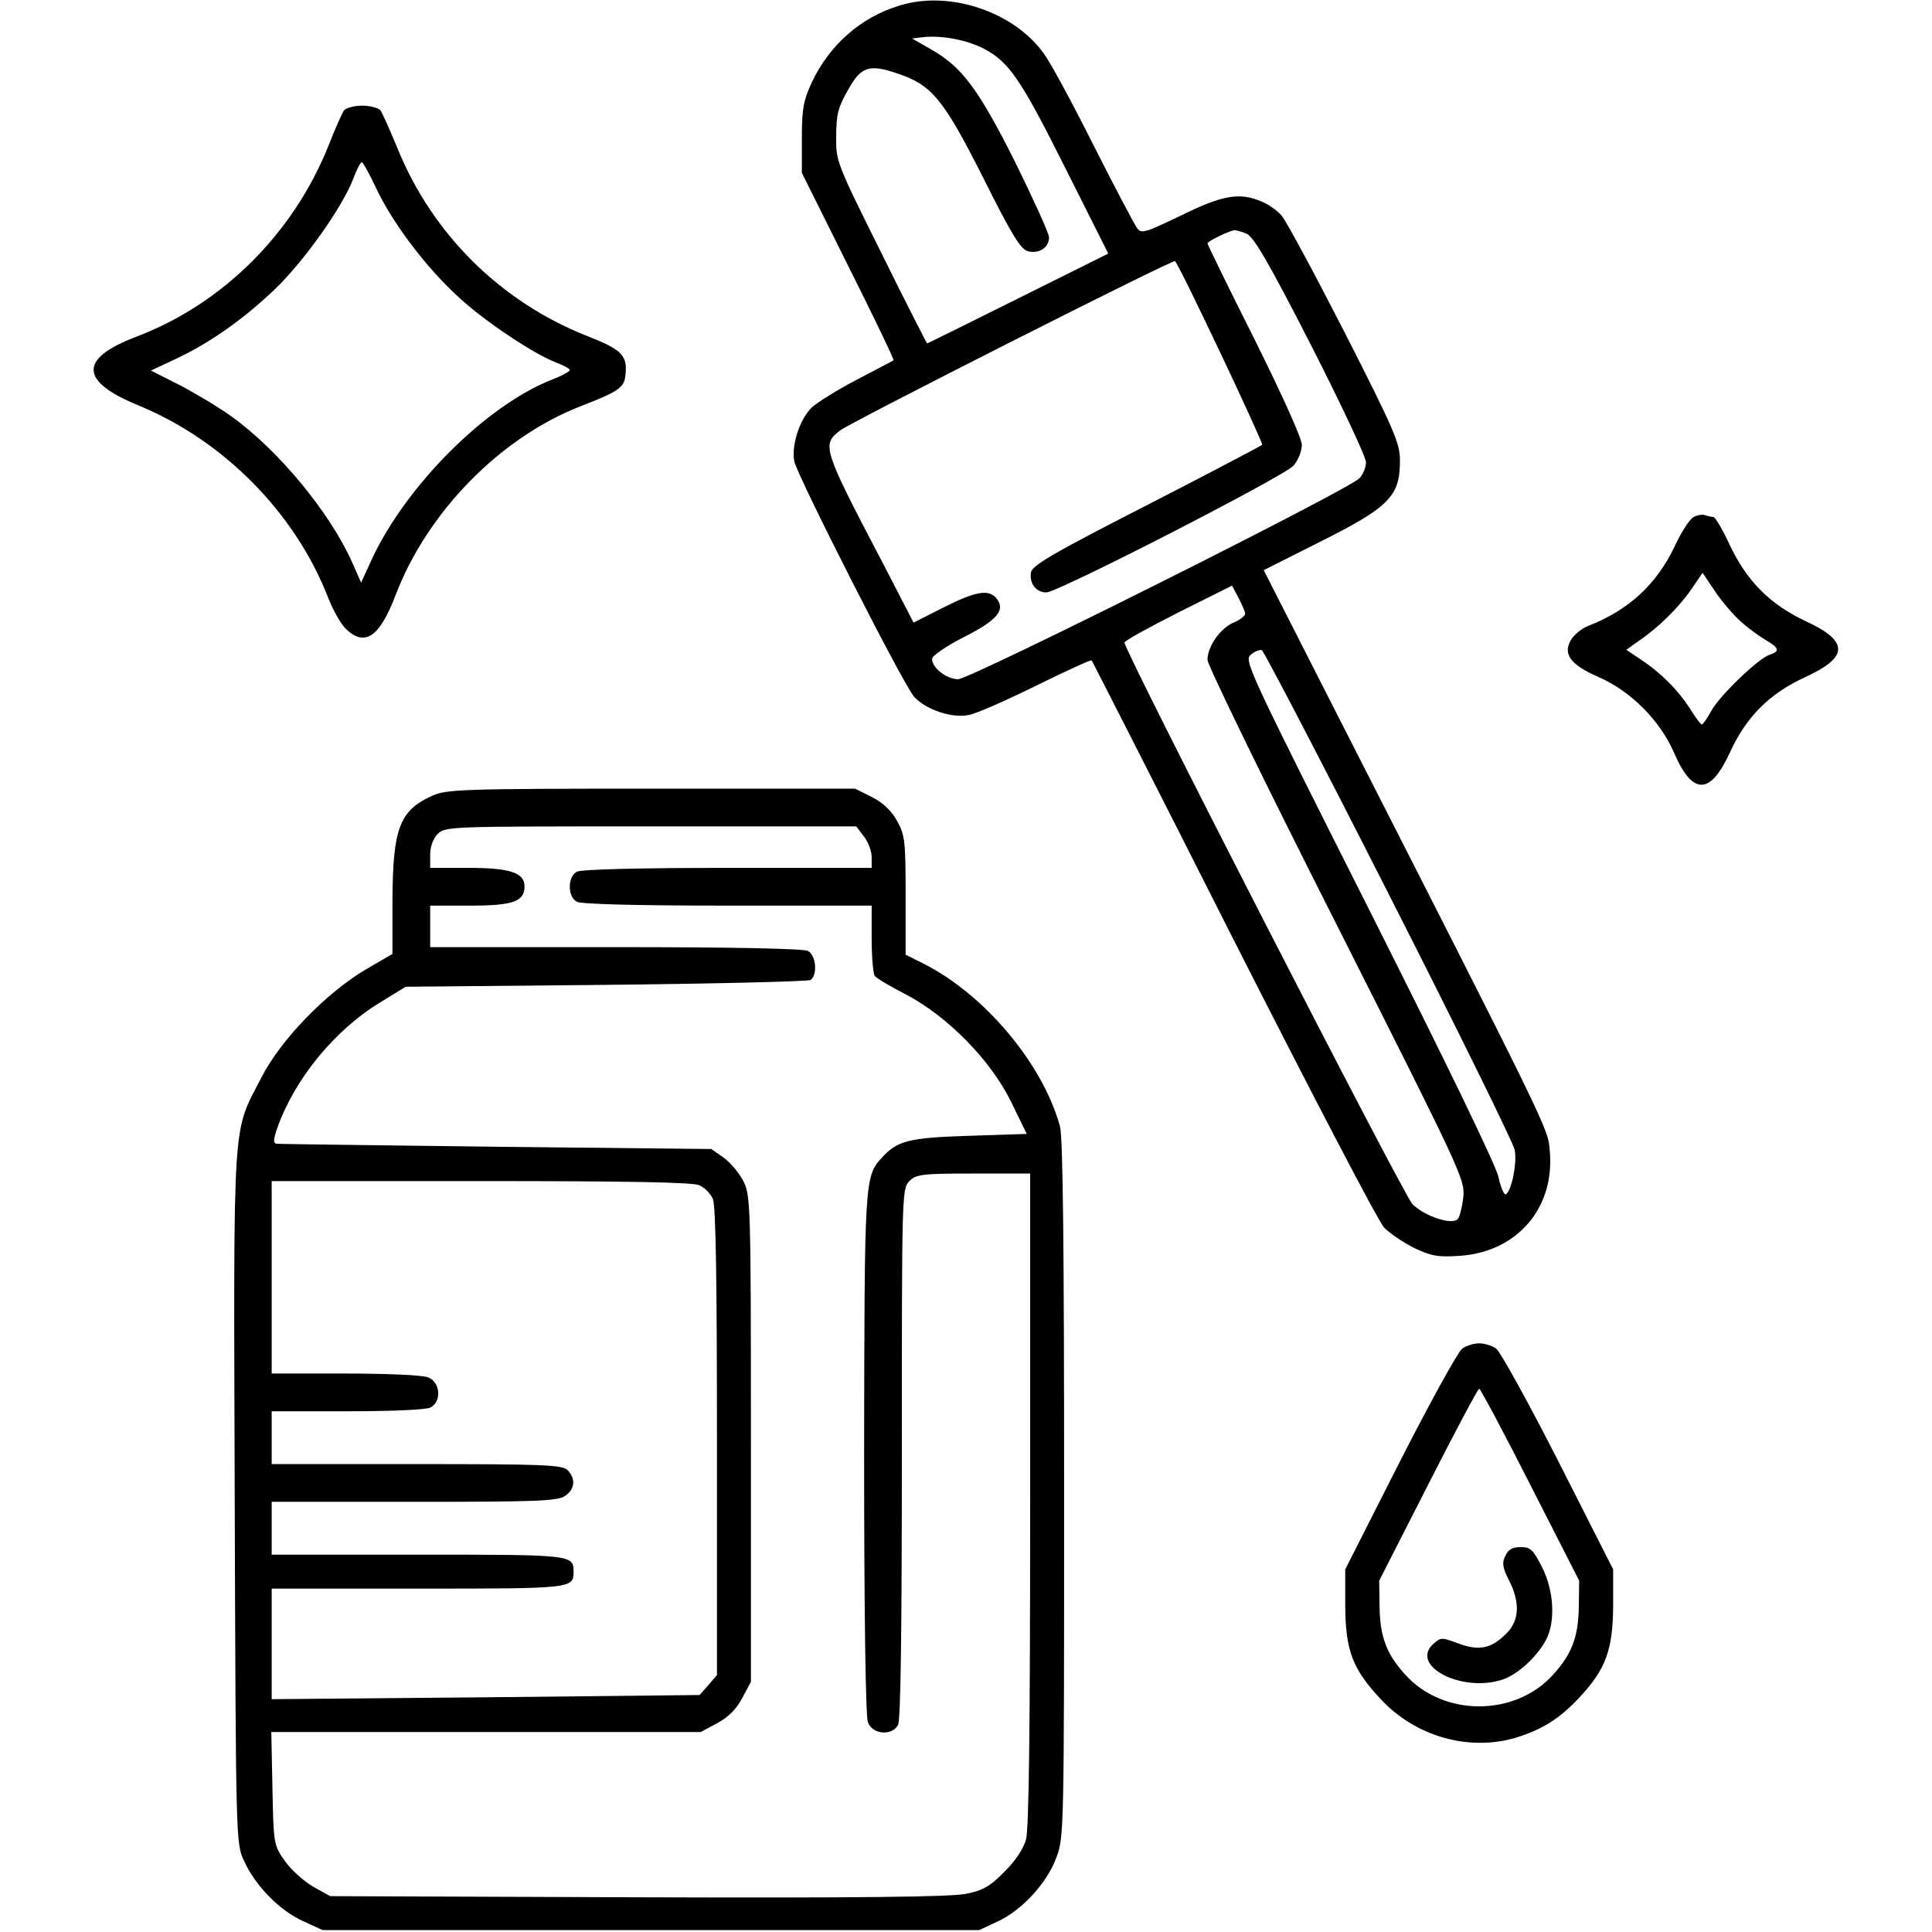
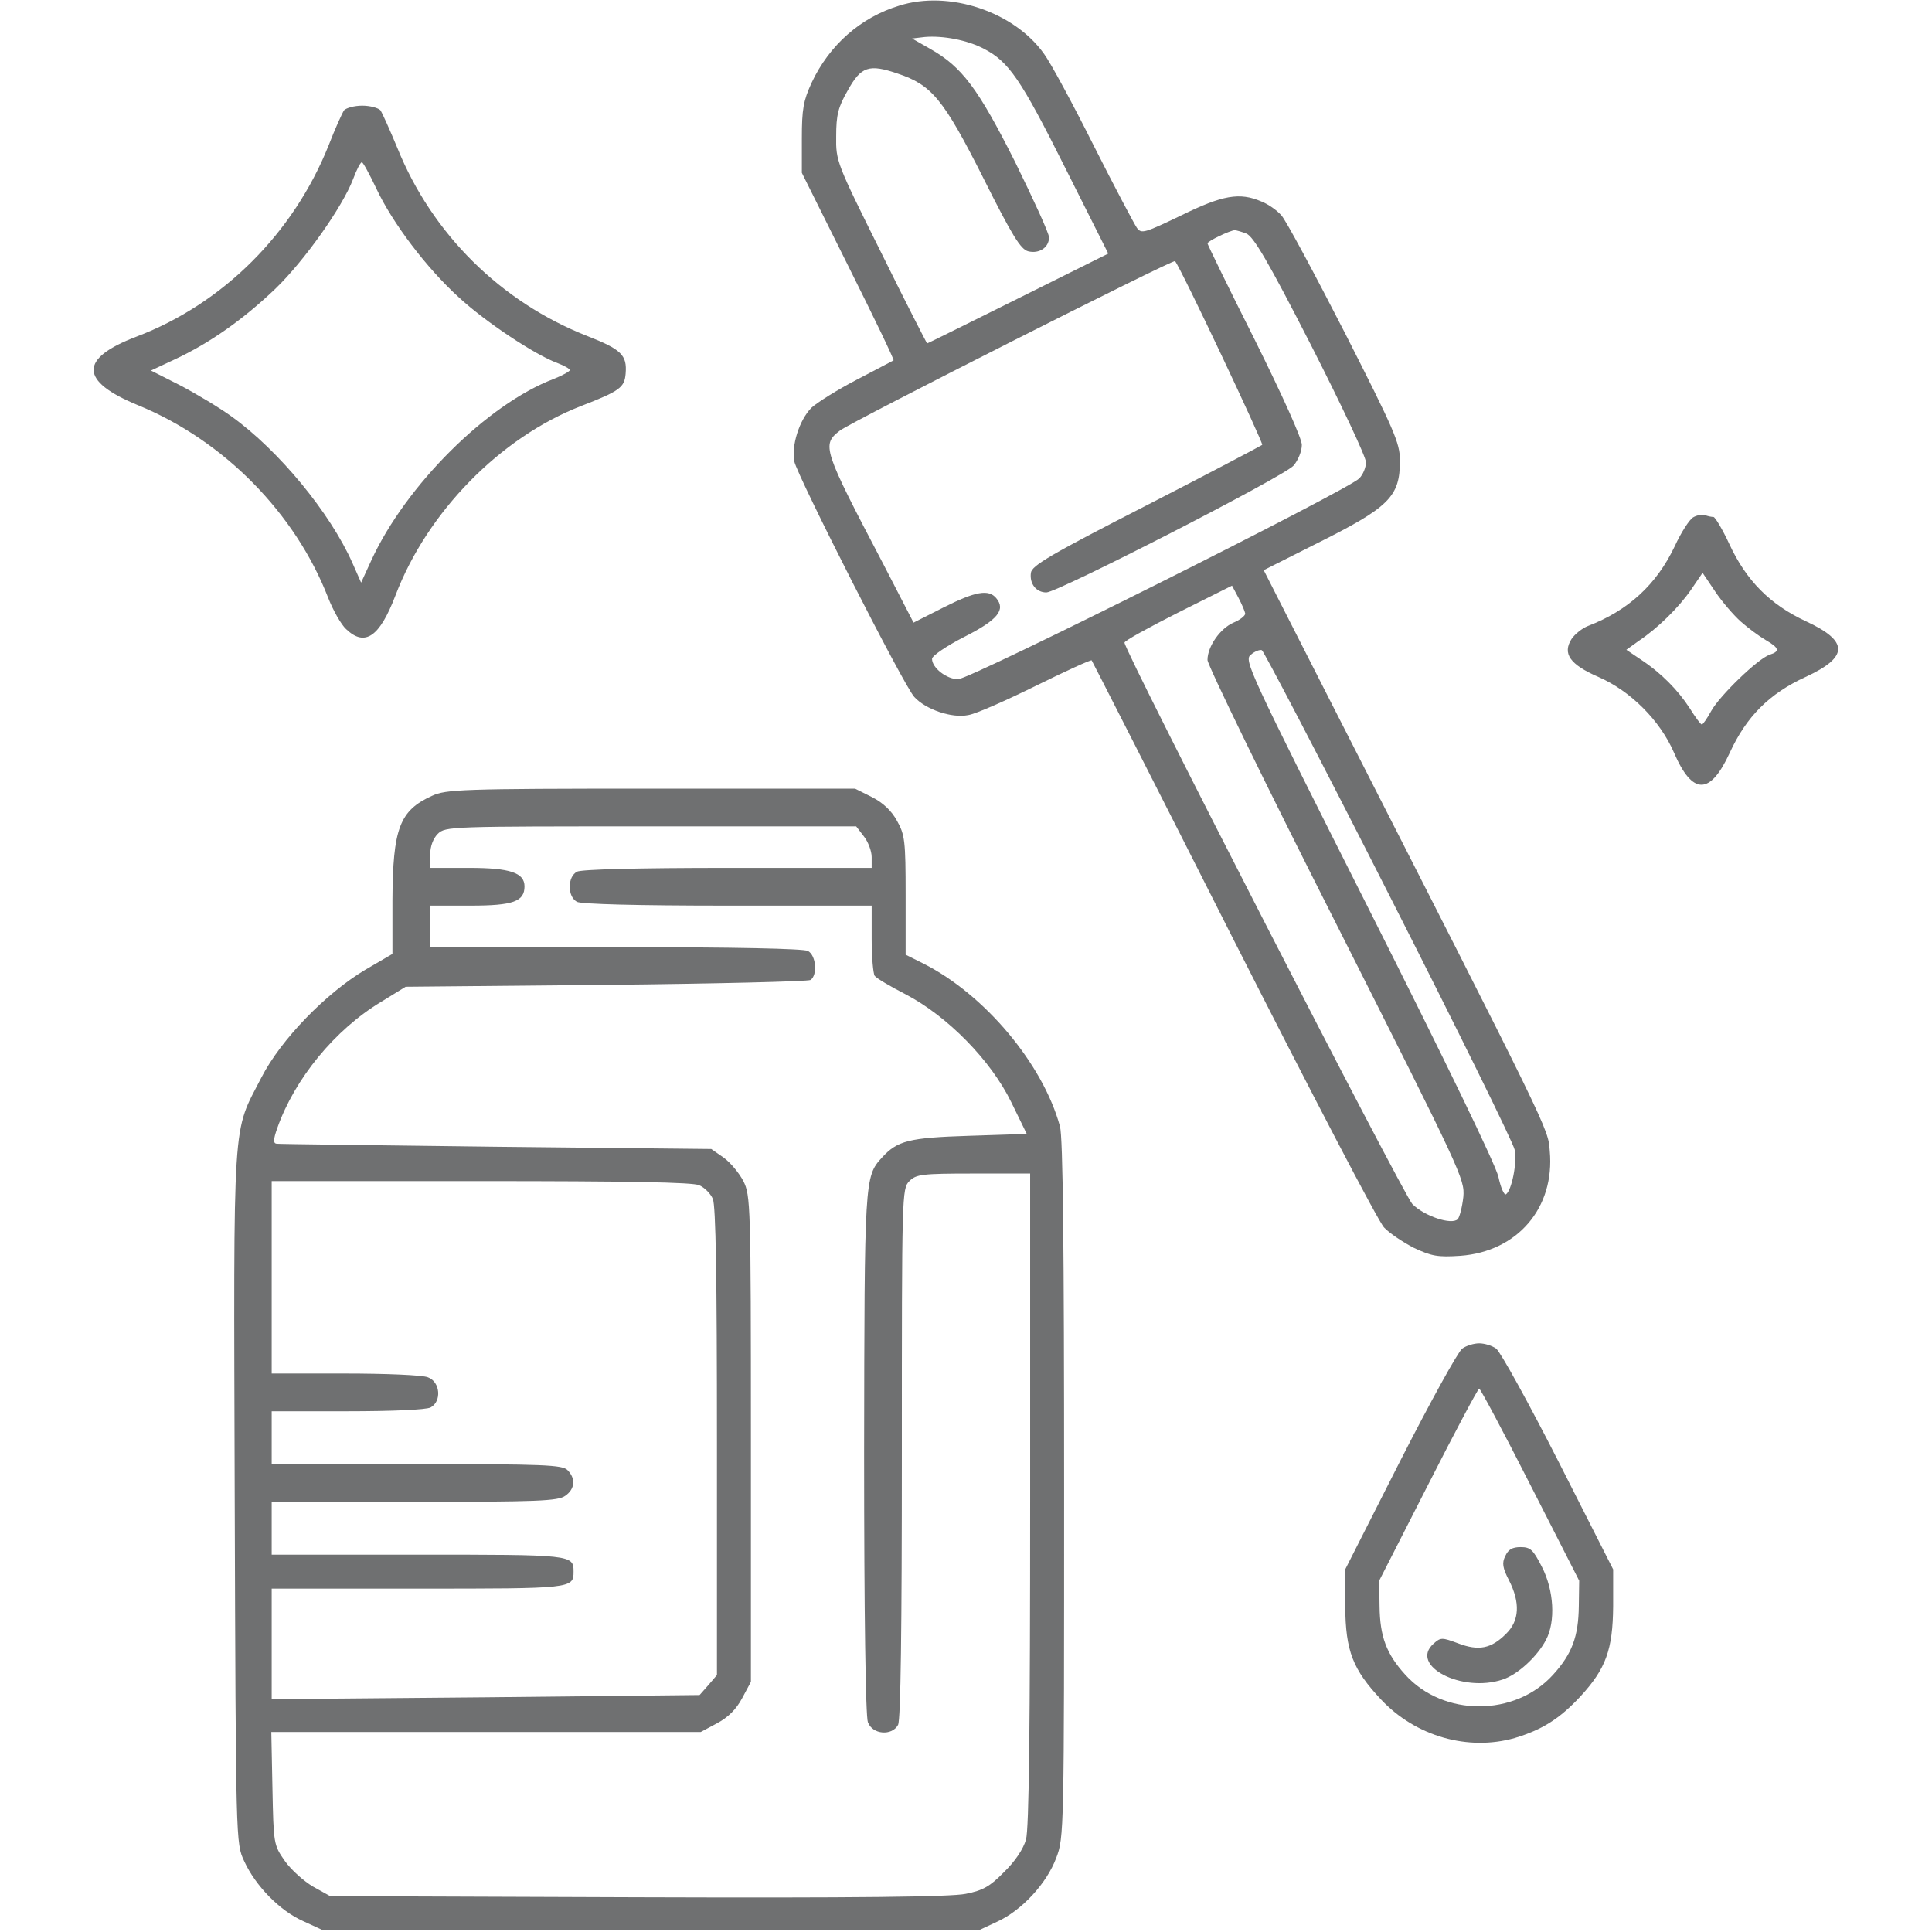
<svg xmlns="http://www.w3.org/2000/svg" version="1.0" width="512pt" height="512pt" viewBox="0 0 512 512" preserveAspectRatio="xMidYMid meet">
  <g transform="translate(0,512) scale(0.1,-0.1)" fill="#000000" stroke="none">
-     <path d="M2383 5105 c-102 -31 -185 -104 -232 -204 -22 -48 -26 -70 -26 -148 l0 -91 123 -247 c68 -136 122 -248 120 -250 -2 -1 -45 -24 -97 -51 -52 -27 -106 -61 -121 -75 -32 -33 -53 -100 -45 -142 9 -40 290 -594 318 -624 30 -33 99 -57 143 -48 20 3 101 39 180 78 79 39 145 69 147 67 2 -3 172 -336 376 -740 205 -404 384 -748 399 -763 14 -15 50 -39 79 -54 47 -22 63 -25 123 -21 151 11 251 127 237 278 -5 61 7 37 -584 1197 l-174 342 133 67 c201 100 228 127 228 224 0 46 -15 80 -146 338 -81 158 -156 298 -168 311 -11 13 -35 30 -53 37 -58 25 -103 17 -213 -37 -98 -47 -105 -49 -117 -33 -7 10 -59 108 -115 219 -55 110 -114 219 -131 242 -79 112 -252 170 -384 128z m224 -114 c66 -34 98 -80 215 -314 l115 -229 -239 -119 c-131 -65 -239 -119 -241 -119 -1 0 -57 109 -122 241 -118 237 -120 242 -119 308 0 56 5 77 31 122 35 63 56 70 132 44 90 -30 121 -67 226 -275 78 -156 100 -191 120 -196 29 -7 55 10 55 37 0 11 -41 100 -90 200 -98 195 -141 252 -224 299 l-49 28 34 4 c48 4 112 -8 156 -31z m696 -490 c19 -8 57 -72 171 -295 80 -157 146 -297 146 -311 0 -14 -8 -33 -18 -43 -32 -32 -1031 -532 -1063 -532 -30 0 -69 30 -69 54 0 8 38 34 85 58 89 45 111 72 85 103 -20 24 -55 18 -140 -25 l-79 -40 -79 153 c-162 309 -165 318 -116 356 28 22 884 455 888 449 16 -19 235 -483 231 -487 -4 -3 -142 -76 -308 -161 -252 -129 -303 -159 -305 -178 -4 -29 14 -52 41 -52 30 0 629 307 655 336 12 14 22 38 22 55 0 17 -50 128 -125 279 -69 137 -125 252 -125 255 0 6 59 34 72 35 4 0 18 -4 31 -9z m-3 -1007 c0 -6 -14 -17 -31 -24 -35 -15 -69 -63 -69 -99 0 -13 153 -328 341 -699 333 -660 341 -677 337 -724 -3 -27 -10 -54 -15 -59 -16 -16 -88 8 -120 40 -24 25 -763 1465 -763 1488 0 5 64 40 143 80 l142 71 17 -32 c9 -17 17 -36 18 -42z m381 -745 c180 -354 330 -659 333 -676 7 -34 -8 -108 -23 -118 -5 -3 -14 18 -20 46 -7 32 -139 304 -344 711 -320 635 -331 659 -312 673 10 9 24 14 29 12 5 -2 157 -293 337 -648z" />
-     <path d="M912 4828 c-5 -7 -24 -49 -41 -93 -93 -233 -280 -420 -509 -507 -153 -58 -152 -118 4 -182 227 -93 417 -286 504 -511 13 -33 34 -70 47 -82 50 -48 89 -21 131 89 84 221 278 419 492 502 103 40 115 49 118 86 4 49 -11 64 -103 100 -228 90 -410 270 -502 498 -20 48 -40 93 -45 100 -6 6 -27 12 -48 12 -21 0 -42 -6 -48 -12z m85 -207 c43 -92 134 -212 219 -289 70 -65 203 -153 261 -174 18 -7 33 -15 33 -19 0 -3 -19 -14 -42 -23 -177 -67 -393 -283 -484 -481 l-27 -59 -23 52 c-59 133 -195 298 -320 388 -33 24 -95 61 -137 83 l-77 39 64 30 c92 43 180 105 265 186 77 74 179 218 207 292 9 24 19 44 23 44 3 0 20 -31 38 -69z" />
-     <path d="M4487 3749 c-10 -6 -32 -40 -49 -77 -48 -101 -123 -170 -230 -211 -15 -6 -34 -21 -43 -34 -25 -39 -5 -68 71 -101 85 -37 163 -115 200 -200 49 -114 96 -114 148 -1 44 96 105 157 201 201 115 53 115 95 0 148 -94 44 -157 107 -202 204 -18 39 -38 72 -42 72 -5 0 -15 2 -23 5 -7 2 -21 0 -31 -6z m126 -276 c19 -17 49 -39 66 -49 36 -21 39 -30 11 -39 -31 -10 -133 -109 -155 -149 -11 -20 -22 -36 -25 -36 -3 0 -17 19 -32 43 -31 48 -76 94 -131 130 l-37 25 32 23 c51 34 107 89 140 137 l30 44 33 -49 c18 -27 49 -63 68 -80z" />
-     <path d="M1145 3011 c-86 -39 -104 -86 -105 -277 l0 -142 -72 -42 c-104 -62 -223 -184 -275 -285 -78 -152 -74 -82 -71 -1111 3 -918 3 -919 25 -966 30 -66 95 -132 156 -159 l52 -24 870 0 870 0 47 22 c66 30 132 102 157 169 21 54 21 70 21 977 0 637 -3 934 -11 962 -45 165 -199 349 -361 431 l-48 24 0 158 c0 144 -2 160 -23 197 -14 26 -37 48 -67 63 l-44 22 -541 0 c-503 0 -543 -2 -580 -19z m1144 -107 c12 -15 21 -40 21 -55 l0 -29 -381 0 c-243 0 -387 -4 -400 -10 -12 -7 -19 -21 -19 -40 0 -19 7 -33 19 -40 13 -6 157 -10 400 -10 l381 0 0 -87 c0 -49 4 -93 8 -99 4 -6 41 -28 82 -49 111 -58 226 -175 280 -286 l41 -84 -153 -5 c-160 -5 -190 -13 -231 -58 -46 -50 -46 -59 -47 -784 0 -423 4 -697 10 -712 12 -33 64 -37 80 -7 7 13 10 256 10 720 0 688 0 701 20 721 18 18 33 20 170 20 l150 0 0 -862 c0 -600 -3 -875 -11 -903 -7 -25 -29 -58 -58 -86 -37 -38 -56 -49 -102 -58 -40 -8 -284 -11 -870 -9 l-814 3 -45 25 c-24 14 -58 44 -75 68 -30 43 -30 45 -33 193 l-3 149 569 0 569 0 43 23 c30 16 51 37 67 67 l23 43 0 644 c0 622 -1 645 -20 683 -11 21 -34 49 -52 62 l-33 23 -570 6 c-314 4 -575 7 -582 8 -9 1 -9 11 2 42 46 130 152 260 275 334 l65 40 530 5 c292 3 536 9 543 13 19 13 15 65 -7 77 -13 6 -191 10 -510 10 l-491 0 0 55 0 55 107 0 c113 0 143 11 143 51 0 36 -38 49 -147 49 l-103 0 0 35 c0 22 8 43 20 55 20 20 33 20 564 20 l545 0 20 -26z m-436 -925 c14 -6 30 -22 36 -36 8 -17 11 -211 11 -643 l0 -619 -23 -27 -23 -26 -567 -6 -567 -5 0 147 0 146 388 0 c408 0 412 0 412 45 0 45 -4 45 -412 45 l-388 0 0 70 0 70 378 0 c326 0 381 2 400 16 26 18 28 46 6 68 -13 14 -64 16 -400 16 l-384 0 0 70 0 70 201 0 c119 0 208 4 220 10 30 16 26 68 -7 80 -14 6 -113 10 -220 10 l-194 0 0 255 0 255 555 0 c385 0 562 -3 578 -11z" />
-     <path d="M3875 1546 c-11 -8 -85 -142 -165 -299 l-145 -286 0 -98 c1 -119 20 -167 95 -247 92 -98 231 -137 354 -102 73 22 119 51 174 110 68 74 86 124 87 239 l0 98 -145 286 c-80 157 -154 291 -165 299 -11 8 -31 14 -45 14 -14 0 -34 -6 -45 -14z m180 -360 l130 -255 -1 -68 c-1 -80 -18 -126 -68 -181 -101 -112 -291 -112 -392 0 -50 55 -67 101 -68 181 l-1 68 130 255 c71 140 132 254 135 254 3 0 64 -114 135 -254z" />
-     <path d="M3989 996 c-9 -18 -7 -31 10 -64 30 -59 28 -107 -8 -142 -39 -39 -72 -46 -127 -25 -43 16 -46 16 -65 -1 -65 -58 75 -131 183 -95 40 13 92 61 115 105 26 49 21 132 -11 194 -23 45 -30 52 -56 52 -22 0 -33 -6 -41 -24z" />
+     <path d="M2383 5105 c-102 -31 -185 -104 -232 -204 -22 -48 -26 -70 -26 -148 l0 -91 123 -247 c68 -136 122 -248 120 -250 -2 -1 -45 -24 -97 -51 -52 -27 -106 -61 -121 -75 -32 -33 -53 -100 -45 -142 9 -40 290 -594 318 -624 30 -33 99 -57 143 -48 20 3 101 39 180 78 79 39 145 69 147 67 2 -3 172 -336 376 -740 205 -404 384 -748 399 -763 14 -15 50 -39 79 -54 47 -22 63 -25 123 -21 151 11 251 127 237 278 -5 61 7 37 -584 1197 l-174 342 133 67 c201 100 228 127 228 224 0 46 -15 80 -146 338 -81 158 -156 298 -168 311 -11 13 -35 30 -53 37 -58 25 -103 17 -213 -37 -98 -47 -105 -49 -117 -33 -7 10 -59 108 -115 219 -55 110 -114 219 -131 242 -79 112 -252 170 -384 128z m224 -114 c66 -34 98 -80 215 -314 l115 -229 -239 -119 c-131 -65 -239 -119 -241 -119 -1 0 -57 109 -122 241 -118 237 -120 242 -119 308 0 56 5 77 31 122 35 63 56 70 132 44 90 -30 121 -67 226 -275 78 -156 100 -191 120 -196 29 -7 55 10 55 37 0 11 -41 100 -90 200 -98 195 -141 252 -224 299 l-49 28 34 4 c48 4 112 -8 156 -31z m696 -490 c19 -8 57 -72 171 -295 80 -157 146 -297 146 -311 0 -14 -8 -33 -18 -43 -32 -32 -1031 -532 -1063 -532 -30 0 -69 30 -69 54 0 8 38 34 85 58 89 45 111 72 85 103 -20 24 -55 18 -140 -25 l-79 -40 -79 153 c-162 309 -165 318 -116 356 28 22 884 455 888 449 16 -19 235 -483 231 -487 -4 -3 -142 -76 -308 -161 -252 -129 -303 -159 -305 -178 -4 -29 14 -52 41 -52 30 0 629 307 655 336 12 14 22 38 22 55 0 17 -50 128 -125 279 -69 137 -125 252 -125 255 0 6 59 34 72 35 4 0 18 -4 31 -9z m-3 -1007 c0 -6 -14 -17 -31 -24 -35 -15 -69 -63 -69 -99 0 -13 153 -328 341 -699 333 -660 341 -677 337 -724 -3 -27 -10 -54 -15 -59 -16 -16 -88 8 -120 40 -24 25 -763 1465 -763 1488 0 5 64 40 143 80 l142 71 17 -32 c9 -17 17 -36 18 -42z m381 -745 c180 -354 330 -659 333 -676 7 -34 -8 -108 -23 -118 -5 -3 -14 18 -20 46 -7 32 -139 304 -344 711 -320 635 -331 659 -312 673 10 9 24 14 29 12 5 -2 157 -293 337 -648z" style="fill: rgb(111, 112, 113); paint-order: stroke;" />
+     <path d="M912 4828 c-5 -7 -24 -49 -41 -93 -93 -233 -280 -420 -509 -507 -153 -58 -152 -118 4 -182 227 -93 417 -286 504 -511 13 -33 34 -70 47 -82 50 -48 89 -21 131 89 84 221 278 419 492 502 103 40 115 49 118 86 4 49 -11 64 -103 100 -228 90 -410 270 -502 498 -20 48 -40 93 -45 100 -6 6 -27 12 -48 12 -21 0 -42 -6 -48 -12z m85 -207 c43 -92 134 -212 219 -289 70 -65 203 -153 261 -174 18 -7 33 -15 33 -19 0 -3 -19 -14 -42 -23 -177 -67 -393 -283 -484 -481 l-27 -59 -23 52 c-59 133 -195 298 -320 388 -33 24 -95 61 -137 83 l-77 39 64 30 c92 43 180 105 265 186 77 74 179 218 207 292 9 24 19 44 23 44 3 0 20 -31 38 -69z" style="fill: rgb(111, 112, 113); paint-order: stroke;" />
+     <path d="M4487 3749 c-10 -6 -32 -40 -49 -77 -48 -101 -123 -170 -230 -211 -15 -6 -34 -21 -43 -34 -25 -39 -5 -68 71 -101 85 -37 163 -115 200 -200 49 -114 96 -114 148 -1 44 96 105 157 201 201 115 53 115 95 0 148 -94 44 -157 107 -202 204 -18 39 -38 72 -42 72 -5 0 -15 2 -23 5 -7 2 -21 0 -31 -6z m126 -276 c19 -17 49 -39 66 -49 36 -21 39 -30 11 -39 -31 -10 -133 -109 -155 -149 -11 -20 -22 -36 -25 -36 -3 0 -17 19 -32 43 -31 48 -76 94 -131 130 l-37 25 32 23 c51 34 107 89 140 137 l30 44 33 -49 c18 -27 49 -63 68 -80z" style="fill: rgb(111, 112, 113); paint-order: stroke;" />
+     <path d="M1145 3011 c-86 -39 -104 -86 -105 -277 l0 -142 -72 -42 c-104 -62 -223 -184 -275 -285 -78 -152 -74 -82 -71 -1111 3 -918 3 -919 25 -966 30 -66 95 -132 156 -159 l52 -24 870 0 870 0 47 22 c66 30 132 102 157 169 21 54 21 70 21 977 0 637 -3 934 -11 962 -45 165 -199 349 -361 431 l-48 24 0 158 c0 144 -2 160 -23 197 -14 26 -37 48 -67 63 l-44 22 -541 0 c-503 0 -543 -2 -580 -19z m1144 -107 c12 -15 21 -40 21 -55 l0 -29 -381 0 c-243 0 -387 -4 -400 -10 -12 -7 -19 -21 -19 -40 0 -19 7 -33 19 -40 13 -6 157 -10 400 -10 l381 0 0 -87 c0 -49 4 -93 8 -99 4 -6 41 -28 82 -49 111 -58 226 -175 280 -286 l41 -84 -153 -5 c-160 -5 -190 -13 -231 -58 -46 -50 -46 -59 -47 -784 0 -423 4 -697 10 -712 12 -33 64 -37 80 -7 7 13 10 256 10 720 0 688 0 701 20 721 18 18 33 20 170 20 l150 0 0 -862 c0 -600 -3 -875 -11 -903 -7 -25 -29 -58 -58 -86 -37 -38 -56 -49 -102 -58 -40 -8 -284 -11 -870 -9 l-814 3 -45 25 c-24 14 -58 44 -75 68 -30 43 -30 45 -33 193 l-3 149 569 0 569 0 43 23 c30 16 51 37 67 67 l23 43 0 644 c0 622 -1 645 -20 683 -11 21 -34 49 -52 62 l-33 23 -570 6 c-314 4 -575 7 -582 8 -9 1 -9 11 2 42 46 130 152 260 275 334 l65 40 530 5 c292 3 536 9 543 13 19 13 15 65 -7 77 -13 6 -191 10 -510 10 l-491 0 0 55 0 55 107 0 c113 0 143 11 143 51 0 36 -38 49 -147 49 l-103 0 0 35 c0 22 8 43 20 55 20 20 33 20 564 20 l545 0 20 -26z m-436 -925 c14 -6 30 -22 36 -36 8 -17 11 -211 11 -643 l0 -619 -23 -27 -23 -26 -567 -6 -567 -5 0 147 0 146 388 0 c408 0 412 0 412 45 0 45 -4 45 -412 45 l-388 0 0 70 0 70 378 0 c326 0 381 2 400 16 26 18 28 46 6 68 -13 14 -64 16 -400 16 l-384 0 0 70 0 70 201 0 c119 0 208 4 220 10 30 16 26 68 -7 80 -14 6 -113 10 -220 10 l-194 0 0 255 0 255 555 0 c385 0 562 -3 578 -11z" style="fill: rgb(111, 112, 113); paint-order: stroke;" />
+     <path d="M3875 1546 c-11 -8 -85 -142 -165 -299 l-145 -286 0 -98 c1 -119 20 -167 95 -247 92 -98 231 -137 354 -102 73 22 119 51 174 110 68 74 86 124 87 239 l0 98 -145 286 c-80 157 -154 291 -165 299 -11 8 -31 14 -45 14 -14 0 -34 -6 -45 -14z m180 -360 l130 -255 -1 -68 c-1 -80 -18 -126 -68 -181 -101 -112 -291 -112 -392 0 -50 55 -67 101 -68 181 l-1 68 130 255 c71 140 132 254 135 254 3 0 64 -114 135 -254z" style="fill: rgb(111, 112, 113); paint-order: stroke;" />
+     <path d="M3989 996 c-9 -18 -7 -31 10 -64 30 -59 28 -107 -8 -142 -39 -39 -72 -46 -127 -25 -43 16 -46 16 -65 -1 -65 -58 75 -131 183 -95 40 13 92 61 115 105 26 49 21 132 -11 194 -23 45 -30 52 -56 52 -22 0 -33 -6 -41 -24z" style="fill: rgb(111, 112, 113); paint-order: stroke;" />
  </g>
</svg>
